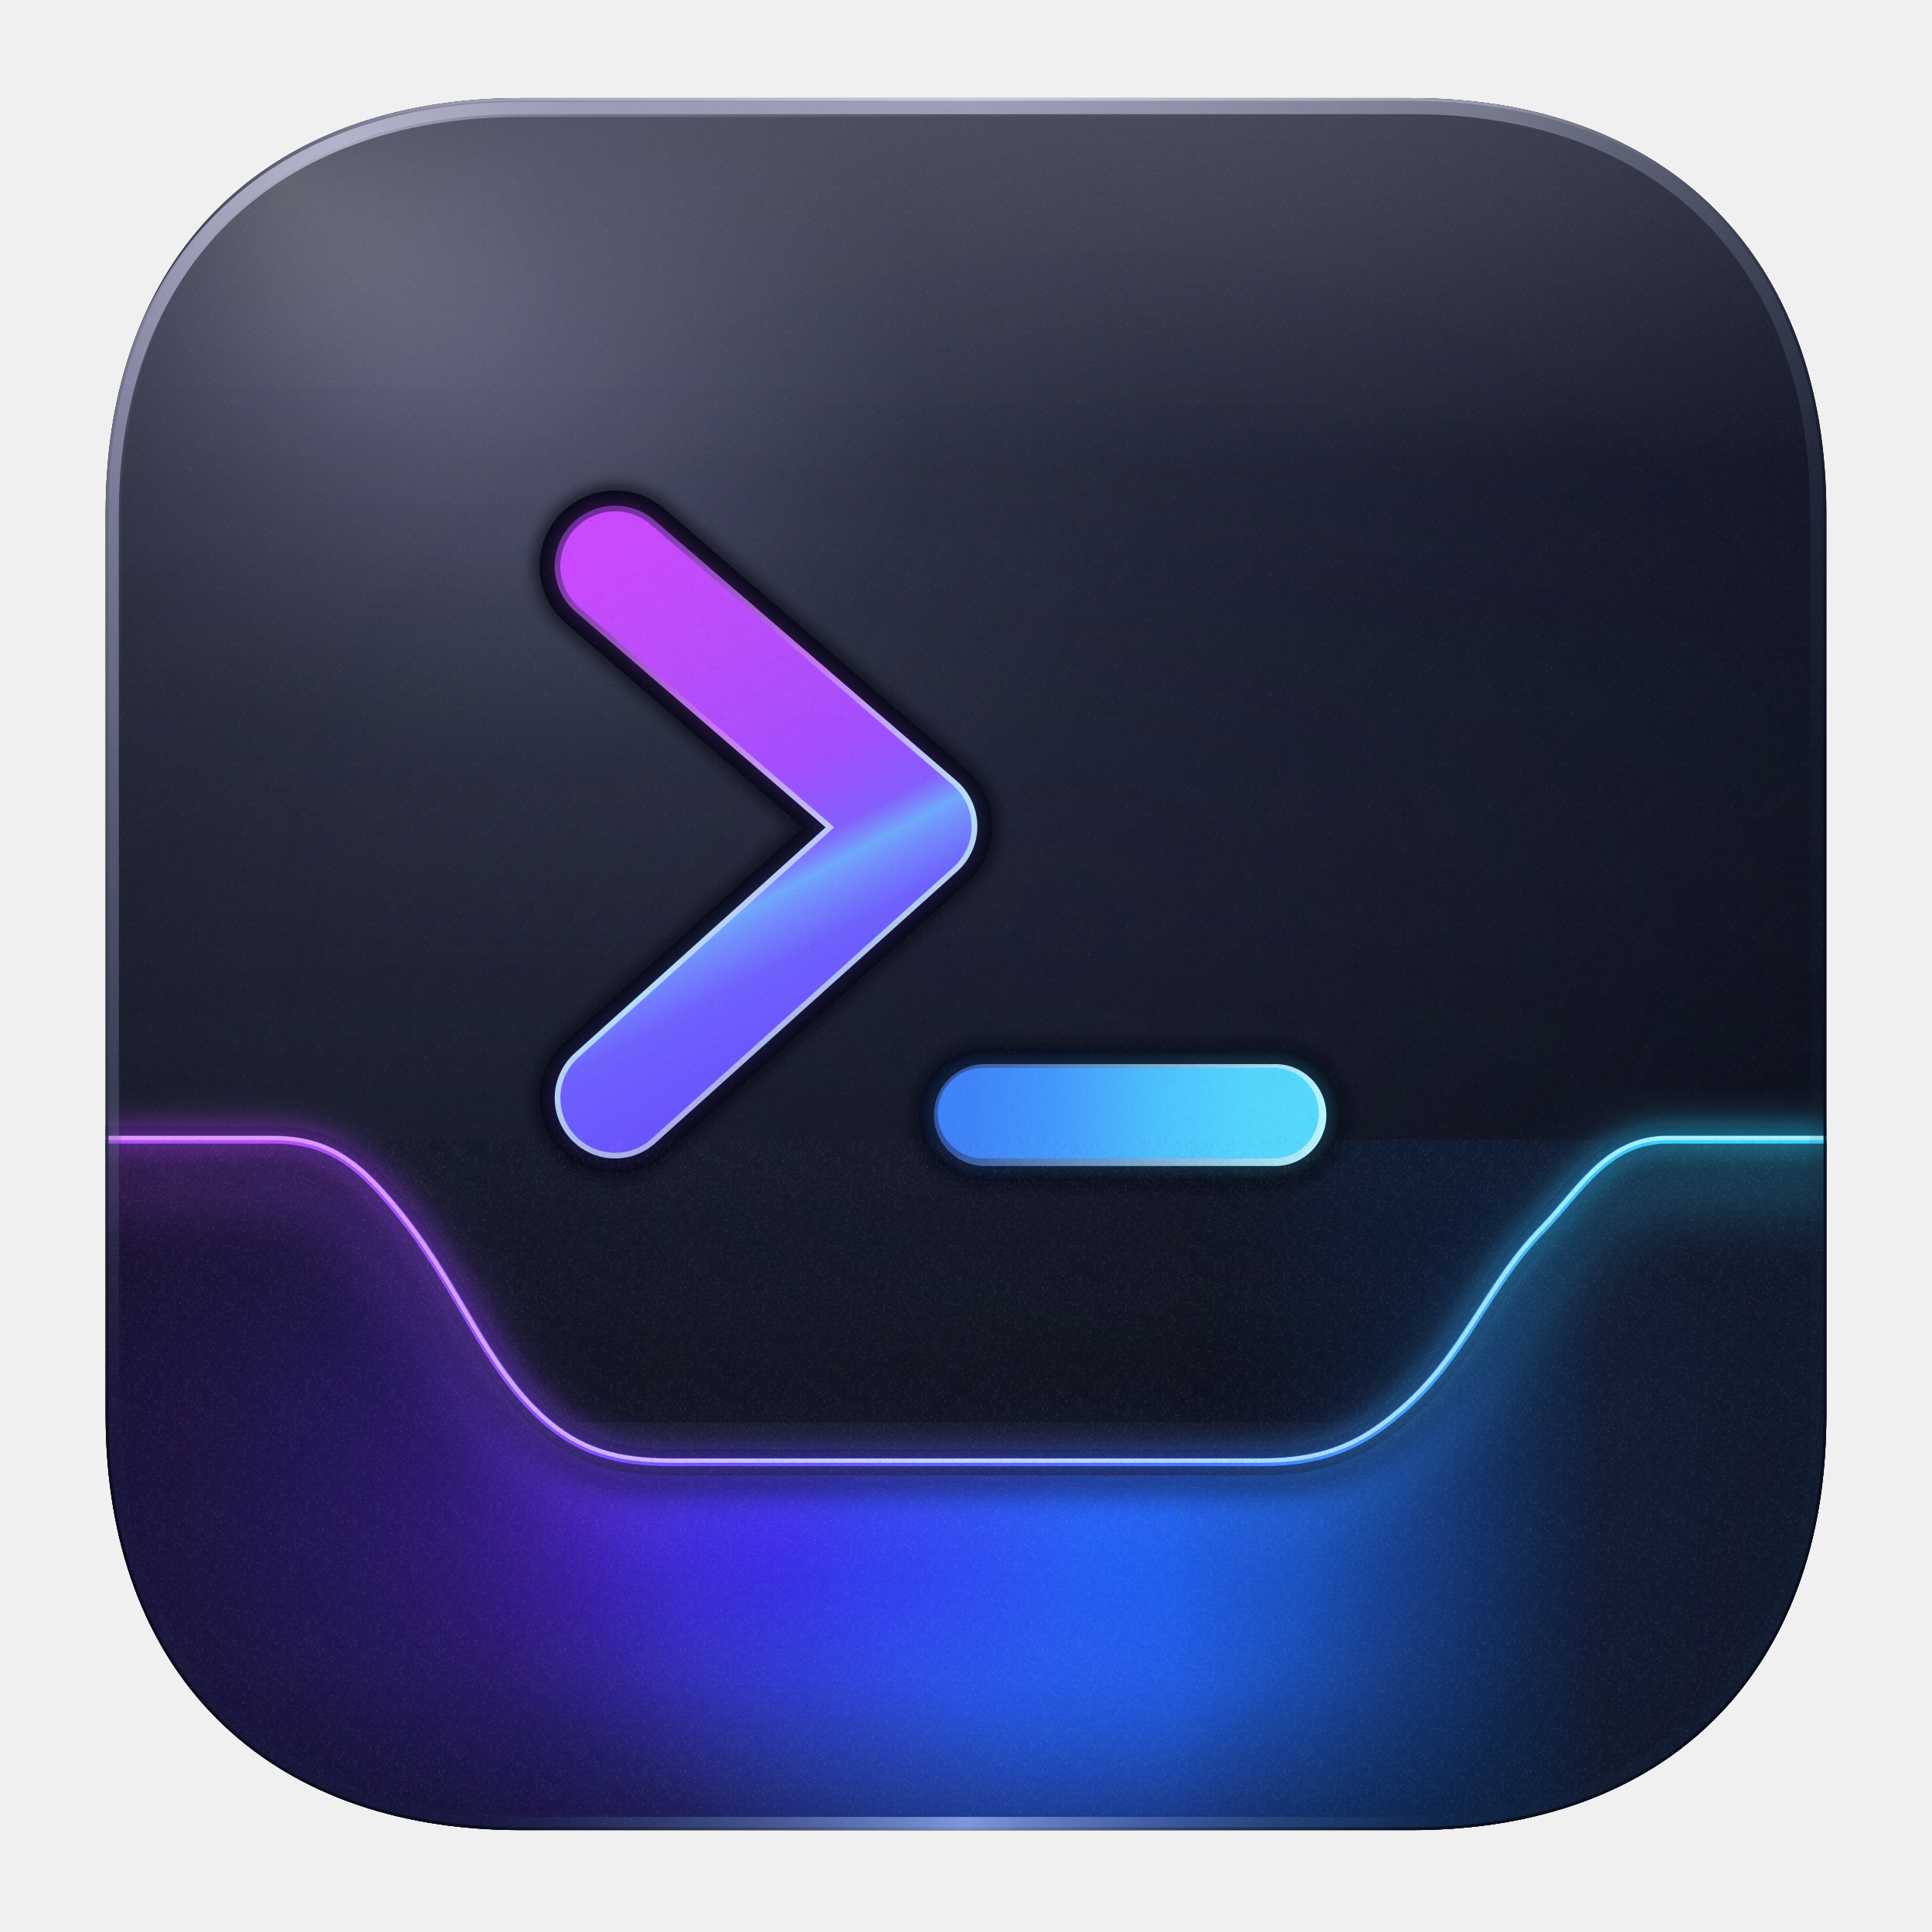
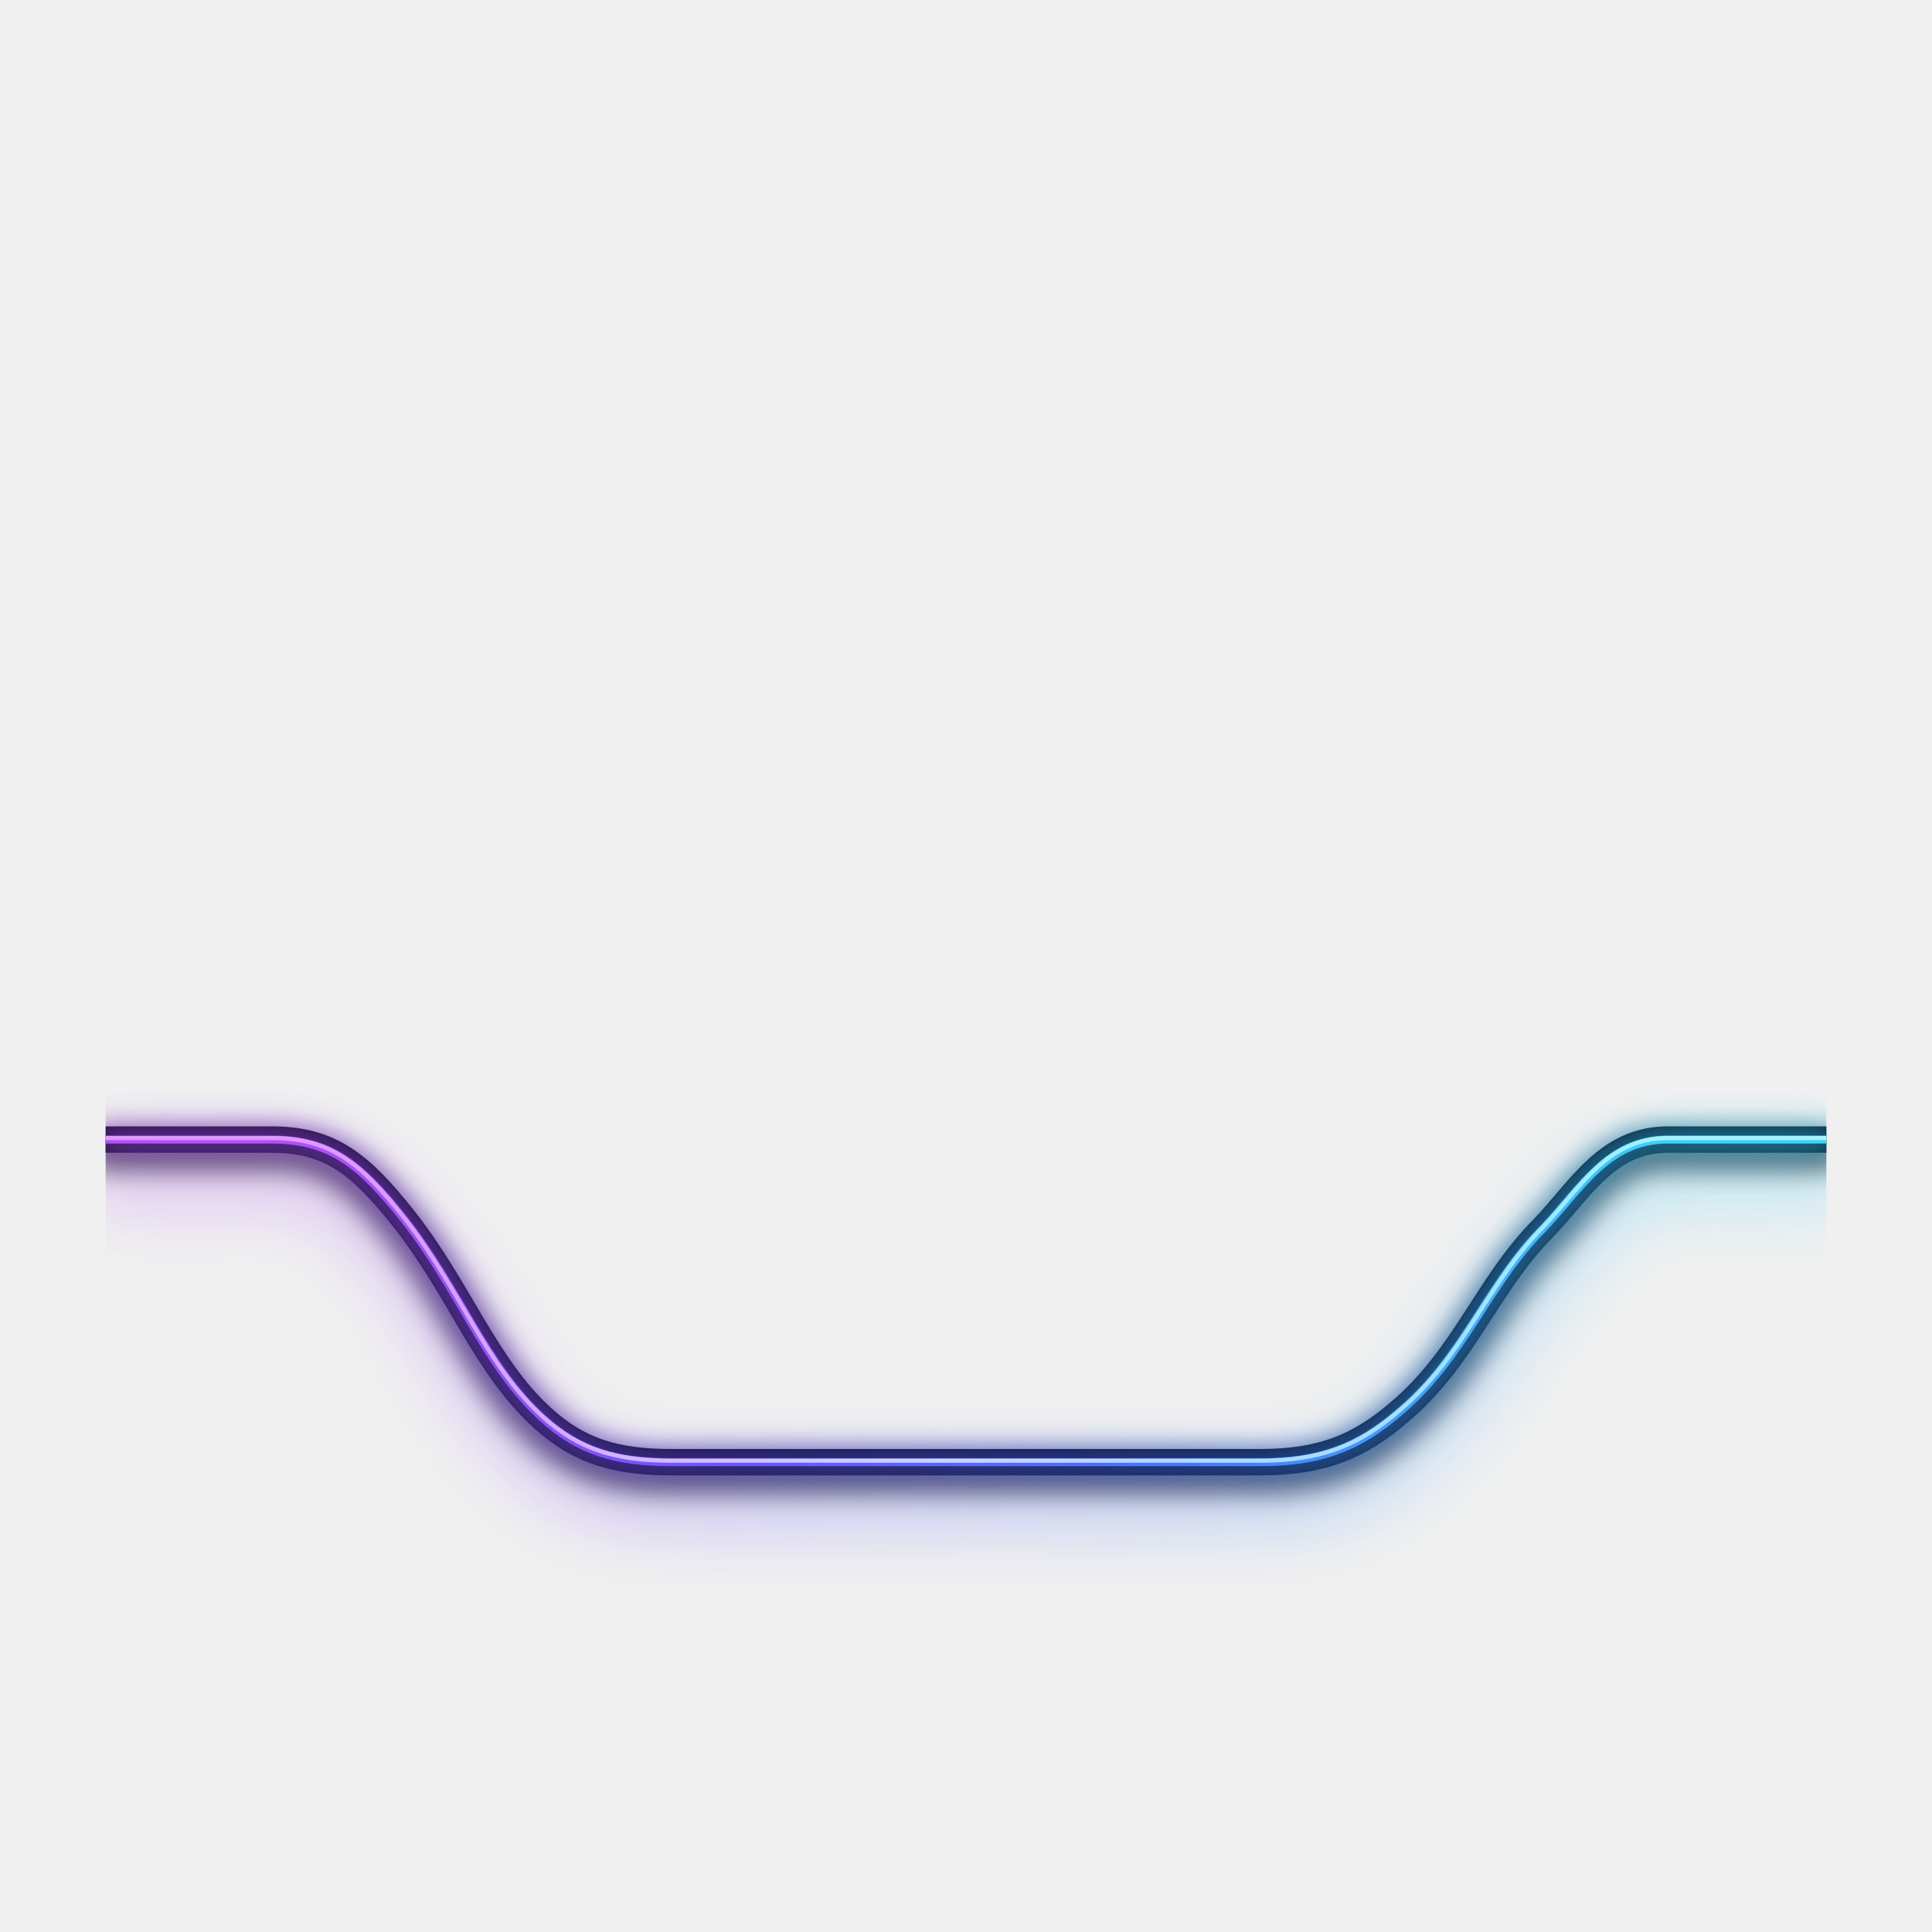
- <svg xmlns="http://www.w3.org/2000/svg" viewBox="0 0 1024 1024" role="img" aria-labelledby="title description">
+ <svg xmlns="http://www.w3.org/2000/svg" viewBox="0 0 1024 1024">
  <defs>
    <path id="shell-shape" d="M276 52H748C884 52 968 136 968 272V750C968 886 884 970 748 970H276C140 970 56 886 56 750V272C56 136 140 52 276 52Z" />
-     <path id="berth-curve" d="M56 604H144C175 604 191 617 214 646C244 684 257 724 288 752C307 769 326 775 356 775H668C700 775 720 767 741 749C776 720 788 681 818 651C838 630 852 604 884 604H968" />
+     <path id="berth-curve" d="M56 604H144C175 604 191 617 214 646C244 684 257 724 288 752C307 769 326 775 356 775H668C700 775 720 767 741 749C776 720 788 681 818 651C838 630 852 604 884 604H968" fill="none" />
    <path id="bay-shape" d="M56 604H144C175 604 191 617 214 646C244 684 257 724 288 752C307 769 326 775 356 775H668C700 775 720 767 741 749C776 720 788 681 818 651C838 630 852 604 884 604H968V970H56Z" />
    <clipPath id="shell-clip">
      <use href="#shell-shape" />
    </clipPath>
    <linearGradient id="plate-base" x1="112" y1="64" x2="900" y2="936" gradientUnits="userSpaceOnUse">
      <stop offset="0" stop-color="#676982" />
      <stop offset="0.22" stop-color="#393C51" />
      <stop offset="0.52" stop-color="#1F2336" />
      <stop offset="1" stop-color="#0E111D" />
    </linearGradient>
    <radialGradient id="plate-sheen" cx="0" cy="0" r="1" gradientTransform="translate(146 92) rotate(38) scale(520 350)" gradientUnits="userSpaceOnUse">
      <stop offset="0" stop-color="#F1EFFF" stop-opacity="1" />
      <stop offset="0.32" stop-color="#D0CEFF" stop-opacity="0.45" />
      <stop offset="0.74" stop-color="#878CA8" stop-opacity="0.08" />
      <stop offset="1" stop-color="#747996" stop-opacity="0" />
    </radialGradient>
    <radialGradient id="plate-depth" cx="0" cy="0" r="1" gradientTransform="translate(566 494) rotate(88) scale(560 650)" gradientUnits="userSpaceOnUse">
      <stop offset="0" stop-color="#141827" stop-opacity="0" />
      <stop offset="0.58" stop-color="#080B16" stop-opacity="0.28" />
      <stop offset="1" stop-color="#050812" stop-opacity="0.62" />
    </radialGradient>
    <linearGradient id="plate-top-light" x1="512" y1="52" x2="512" y2="312" gradientUnits="userSpaceOnUse">
      <stop offset="0" stop-color="#EAEBFF" stop-opacity="0.42" />
      <stop offset="0.48" stop-color="#C8CADE" stop-opacity="0.14" />
      <stop offset="0.76" stop-color="#B8BCD3" stop-opacity="0.01" />
      <stop offset="1" stop-color="#A3A7C0" stop-opacity="0" />
    </linearGradient>
    <linearGradient id="plate-lower-shade" x1="512" y1="192" x2="512" y2="754" gradientUnits="userSpaceOnUse">
      <stop offset="0" stop-color="#050812" stop-opacity="0" />
      <stop offset="0.48" stop-color="#050812" stop-opacity="0.12" />
      <stop offset="1" stop-color="#050812" stop-opacity="0.38" />
    </linearGradient>
    <linearGradient id="harbor-base" x1="112" y1="608" x2="912" y2="956" gradientUnits="userSpaceOnUse">
      <stop offset="0" stop-color="#1D1733" />
      <stop offset="0.42" stop-color="#12172F" />
      <stop offset="0.72" stop-color="#0C233B" />
      <stop offset="1" stop-color="#071326" />
    </linearGradient>
    <radialGradient id="harbor-violet" cx="0" cy="0" r="1" gradientTransform="translate(350 816) rotate(10) scale(390 270)" gradientUnits="userSpaceOnUse">
      <stop offset="0" stop-color="#6722FF" stop-opacity="0.68" />
      <stop offset="0.42" stop-color="#5020DB" stop-opacity="0.34" />
      <stop offset="1" stop-color="#4423A7" stop-opacity="0" />
    </radialGradient>
    <radialGradient id="harbor-blue" cx="0" cy="0" r="1" gradientTransform="translate(674 824) rotate(172) scale(420 282)" gradientUnits="userSpaceOnUse">
      <stop offset="0" stop-color="#315FFF" stop-opacity="0.60" />
      <stop offset="0.46" stop-color="#2455D8" stop-opacity="0.31" />
      <stop offset="1" stop-color="#1748A8" stop-opacity="0" />
    </radialGradient>
    <radialGradient id="harbor-cyan" cx="0" cy="0" r="1" gradientTransform="translate(828 724) rotate(160) scale(170 140)" gradientUnits="userSpaceOnUse">
      <stop offset="0" stop-color="#38C7F0" stop-opacity="0.12" />
      <stop offset="1" stop-color="#177DA9" stop-opacity="0" />
    </radialGradient>
    <radialGradient id="harbor-center" cx="0" cy="0" r="1" gradientTransform="translate(570 820) rotate(90) scale(230 255)" gradientUnits="userSpaceOnUse">
      <stop offset="0" stop-color="#0A74F8" stop-opacity="0.98" />
      <stop offset="0.44" stop-color="#146BF0" stop-opacity="0.76" />
      <stop offset="1" stop-color="#2448AF" stop-opacity="0" />
    </radialGradient>
    <radialGradient id="harbor-hotspot" cx="0" cy="0" r="1" gradientTransform="translate(520 838) rotate(90) scale(200 230)" gradientUnits="userSpaceOnUse">
      <stop offset="0" stop-color="#3848FA" stop-opacity="0.64" />
      <stop offset="0.32" stop-color="#3B45F5" stop-opacity="0.40" />
      <stop offset="0.62" stop-color="#3445E5" stop-opacity="0.24" />
      <stop offset="1" stop-color="#283DAD" stop-opacity="0" />
    </radialGradient>
    <radialGradient id="harbor-mid-lift" cx="0" cy="0" r="1" gradientTransform="translate(410 816) rotate(90) scale(150 165)" gradientUnits="userSpaceOnUse">
      <stop offset="0" stop-color="#4714FF" stop-opacity="0.55" />
      <stop offset="0.52" stop-color="#4018F8" stop-opacity="0.24" />
      <stop offset="1" stop-color="#3C30D8" stop-opacity="0" />
    </radialGradient>
    <radialGradient id="harbor-bottom-lift" cx="0" cy="0" r="1" gradientTransform="translate(512 970) rotate(90) scale(160 300)" gradientUnits="userSpaceOnUse">
      <stop offset="0" stop-color="#4A8AFF" stop-opacity="0.10" />
      <stop offset="1" stop-color="#4A8AFF" stop-opacity="0" />
    </radialGradient>
    <linearGradient id="harbor-vignette" x1="512" y1="704" x2="512" y2="970" gradientUnits="userSpaceOnUse">
      <stop offset="0" stop-color="#040715" stop-opacity="0" />
      <stop offset="0.70" stop-color="#030712" stop-opacity="0" />
      <stop offset="1" stop-color="#030712" stop-opacity="0.24" />
    </linearGradient>
    <linearGradient id="harbor-side-shade" x1="56" y1="820" x2="968" y2="820" gradientUnits="userSpaceOnUse">
      <stop offset="0" stop-color="#020511" stop-opacity="0.30" />
      <stop offset="0.34" stop-color="#020511" stop-opacity="0" />
      <stop offset="0.62" stop-color="#020511" stop-opacity="0" />
      <stop offset="0.70" stop-color="#0A2A52" stop-opacity="0.20" />
      <stop offset="0.78" stop-color="#0B2547" stop-opacity="0.45" />
      <stop offset="0.87" stop-color="#111728" stop-opacity="0.86" />
      <stop offset="1" stop-color="#111728" stop-opacity="0.90" />
    </linearGradient>
    <linearGradient id="berth-light" x1="136" y1="608" x2="894" y2="624" gradientUnits="userSpaceOnUse">
      <stop offset="0" stop-color="#B54FFF" />
      <stop offset="0.34" stop-color="#6B55FF" />
      <stop offset="0.66" stop-color="#4678FF" />
      <stop offset="1" stop-color="#38D5FF" />
    </linearGradient>
    <linearGradient id="berth-highlight" x1="152" y1="610" x2="884" y2="622" gradientUnits="userSpaceOnUse">
      <stop offset="0" stop-color="#E4A3FF" />
      <stop offset="0.48" stop-color="#D9E4FF" />
      <stop offset="0.72" stop-color="#BCE6FF" />
      <stop offset="1" stop-color="#B4F5FF" />
    </linearGradient>
    <linearGradient id="chevron-core" x1="332" y1="280" x2="500" y2="594" gradientUnits="userSpaceOnUse">
      <stop offset="0" stop-color="#C94AFC" />
      <stop offset="0.22" stop-color="#B94DFB" />
      <stop offset="0.42" stop-color="#A54EFC" />
      <stop offset="0.54" stop-color="#855EFC" />
      <stop offset="0.585" stop-color="#70A8FC" />
      <stop offset="0.62" stop-color="#728AFC" />
      <stop offset="0.68" stop-color="#6E61FC" />
      <stop offset="0.82" stop-color="#6A54FC" />
      <stop offset="1" stop-color="#6649FA" />
    </linearGradient>
    <linearGradient id="chevron-rim" x1="318" y1="270" x2="518" y2="602" gradientUnits="userSpaceOnUse">
      <stop offset="0" stop-color="#6F2C9A" />
      <stop offset="0.35" stop-color="#C879F4" />
      <stop offset="0.60" stop-color="#B7DCF8" />
      <stop offset="1" stop-color="#9B73D8" />
    </linearGradient>
    <linearGradient id="cursor-core" x1="514" y1="591" x2="692" y2="591" gradientUnits="userSpaceOnUse">
      <stop offset="0" stop-color="#3F83F8" />
      <stop offset="0.25" stop-color="#4399FC" />
      <stop offset="0.58" stop-color="#4DC2FC" />
      <stop offset="0.82" stop-color="#53D4FC" />
      <stop offset="1" stop-color="#55D8FC" />
    </linearGradient>
    <linearGradient id="cursor-rim" x1="506" y1="580" x2="704" y2="602" gradientUnits="userSpaceOnUse">
      <stop offset="0" stop-color="#3556A0" />
      <stop offset="1" stop-color="#B9F7FF" />
    </linearGradient>
    <radialGradient id="outer-rim" cx="0" cy="0" r="1" gradientTransform="translate(512 36) scale(620 520)" gradientUnits="userSpaceOnUse">
      <stop offset="0" stop-color="#E2DFFF" stop-opacity="0.55" />
      <stop offset="0.45" stop-color="#B8BAD2" stop-opacity="0.46" />
      <stop offset="0.78" stop-color="#66708E" stop-opacity="0.22" />
      <stop offset="1" stop-color="#203652" stop-opacity="0.10" />
    </radialGradient>
    <radialGradient id="outer-glint" cx="0" cy="0" r="1" gradientTransform="translate(512 36) scale(620 520)" gradientUnits="userSpaceOnUse">
      <stop offset="0" stop-color="#F0EDFF" stop-opacity="0.68" />
      <stop offset="0.45" stop-color="#D0D0E8" stop-opacity="0.52" />
      <stop offset="0.75" stop-color="#8B94B2" stop-opacity="0" />
      <stop offset="1" stop-color="#55627F" stop-opacity="0" />
    </radialGradient>
    <linearGradient id="northwest-edge-reflection" x1="748" y1="58" x2="59" y2="750" gradientUnits="userSpaceOnUse">
      <stop offset="0" stop-color="#D7D3EE" stop-opacity="0" />
      <stop offset="0.18" stop-color="#D7D3EE" stop-opacity="0.05" />
      <stop offset="0.32" stop-color="#D8D4EF" stop-opacity="0.25" />
      <stop offset="0.42" stop-color="#D9D4F0" stop-opacity="0.64" />
      <stop offset="0.72" stop-color="#AAA8CA" stop-opacity="0.48" />
      <stop offset="0.88" stop-color="#858BA9" stop-opacity="0.28" />
      <stop offset="1" stop-color="#626B89" stop-opacity="0" />
    </linearGradient>
    <linearGradient id="left-edge-reflection" x1="59" y1="250" x2="59" y2="650" gradientUnits="userSpaceOnUse">
      <stop offset="0" stop-color="#C3BEDD" stop-opacity="0.16" />
      <stop offset="0.48" stop-color="#AAA7C9" stop-opacity="0.40" />
      <stop offset="1" stop-color="#59617E" stop-opacity="0.12" />
    </linearGradient>
    <linearGradient id="top-left-edge-reflection" x1="60" y1="286" x2="432" y2="58" gradientUnits="userSpaceOnUse">
      <stop offset="0" stop-color="#A8A5C7" stop-opacity="0.34" />
      <stop offset="0.45" stop-color="#D2CEF0" stop-opacity="0.72" />
      <stop offset="1" stop-color="#C7C4E8" stop-opacity="0.10" />
    </linearGradient>
    <linearGradient id="bottom-edge-reflection" x1="260" y1="967" x2="764" y2="967" gradientUnits="userSpaceOnUse">
      <stop offset="0" stop-color="#5C70A8" stop-opacity="0" />
      <stop offset="0.28" stop-color="#758BC6" stop-opacity="0.42" />
      <stop offset="0.50" stop-color="#A3BCFF" stop-opacity="0.72" />
      <stop offset="0.72" stop-color="#6884C7" stop-opacity="0.40" />
      <stop offset="1" stop-color="#3D6394" stop-opacity="0" />
    </linearGradient>
    <radialGradient id="prompt-turn-light" cx="0" cy="0" r="1" gradientTransform="translate(480 438) scale(112)" gradientUnits="userSpaceOnUse">
      <stop offset="0" stop-color="#D8F4FF" stop-opacity="0.32" />
      <stop offset="0.52" stop-color="#B8E2FF" stop-opacity="0.11" />
      <stop offset="1" stop-color="#9BC6FF" stop-opacity="0" />
    </radialGradient>
    <mask id="chevron-rim-light-mask" maskUnits="userSpaceOnUse" x="260" y="250" width="300" height="380" mask-type="luminance">
      <path d="M326 300L486 438L326 582" fill="none" stroke="#FFFFFF" stroke-linecap="round" stroke-linejoin="round" stroke-width="64" />
      <path d="M326 300L486 438L326 582" fill="none" stroke="#000000" stroke-linecap="round" stroke-linejoin="round" stroke-width="58" />
    </mask>
    <pattern id="micro-grain" width="64" height="64" patternUnits="userSpaceOnUse">
      <path d="M15.91 53.55h0.80v0.80h-0.80zM4.58 57.60h0.70v0.70h-0.70zM39.30 3.26h0.74v0.74h-0.74zM26.23 55.36h0.66v0.66h-0.66zM8.45 28.44h0.69v0.69h-0.69zM40.47 9.43h0.74v0.74h-0.74zM32.65 48.00h0.89v0.89h-0.89zM23.26 32.01h0.66v0.66h-0.66zM41.50 50.97h0.88v0.88h-0.88zM60.89 39.65h0.80v0.80h-0.80zM22.45 44.90h0.89v0.89h-0.89zM55.13 4.56h0.77v0.77h-0.77zM17.65 45.10h0.66v0.66h-0.66zM29.70 15.51h0.64v0.64h-0.64zM50.21 18.53h0.72v0.72h-0.72zM21.35 41.81h0.70v0.70h-0.70zM11.60 6.66h0.61v0.61h-0.61zM50.37 51.28h0.66v0.66h-0.66zM35.24 34.74h0.78v0.78h-0.78zM0.55 23.19h0.59v0.59h-0.59zM61.99 20.85h0.75v0.75h-0.75zM27.28 34.80h0.88v0.88h-0.88zM35.87 56.85h0.57v0.57h-0.57zM7.05 9.82h0.64v0.64h-0.64zM8.46 15.04h0.72v0.72h-0.72zM31.06 8.75h0.82v0.82h-0.82zM1.27 25.74h0.71v0.71h-0.71zM36.83 55.86h0.75v0.75h-0.75zM19.65 7.09h0.59v0.59h-0.59zM37.81 17.24h0.60v0.60h-0.60zM46.05 16.83h0.86v0.86h-0.86zM58.96 35.03h0.76v0.76h-0.76zM12.81 47.58h0.66v0.66h-0.66zM62.91 0.65h0.74v0.74h-0.74zM24.22 27.46h0.62v0.62h-0.62zM2.49 9.61h0.78v0.78h-0.78zM30.55 16.69h0.56v0.56h-0.56zM21.62 21.47h0.83v0.83h-0.83zM34.18 36.43h0.56v0.56h-0.56zM57.58 44.74h0.56v0.56h-0.56zM59.46 20.12h0.61v0.61h-0.61zM53.31 47.29h0.73v0.73h-0.73zM31.75 46.83h0.89v0.89h-0.89zM47.34 26.92h0.68v0.68h-0.68zM62.38 61.83h0.69v0.69h-0.69zM42.04 47.14h0.77v0.77h-0.77zM25.14 28.37h0.70v0.70h-0.70zM50.44 61.62h0.59v0.59h-0.59zM2.62 22.06h0.88v0.88h-0.88zM48.35 37.41h0.87v0.87h-0.87zM7.09 6.71h0.68v0.68h-0.68zM53.15 21.23h0.61v0.61h-0.61zM32.75 38.08h0.64v0.64h-0.64zM38.03 44.63h0.60v0.60h-0.60zM56.86 58.12h0.87v0.87h-0.87zM21.83 48.81h0.64v0.64h-0.64zM26.40 13.03h0.66v0.66h-0.66zM23.16 31.77h0.87v0.87h-0.87zM51.05 46.97h0.76v0.76h-0.76zM36.28 52.43h0.70v0.70h-0.70zM45.71 22.46h0.65v0.65h-0.65zM42.43 39.13h0.67v0.67h-0.67zM15.67 31.68h0.81v0.81h-0.81zM13.37 27.12h0.56v0.56h-0.56zM7.83 59.88h0.81v0.81h-0.81zM54.81 50.05h0.77v0.77h-0.77zM21.99 9.20h0.61v0.61h-0.61zM17.90 28.02h0.84v0.84h-0.84zM48.48 39.20h0.62v0.62h-0.62zM25.55 53.62h0.76v0.76h-0.76zM59.04 18.40h0.62v0.62h-0.62zM27.83 22.64h0.64v0.64h-0.64zM3.75 41.26h0.70v0.70h-0.70zM57.51 35.22h0.86v0.86h-0.86zM15.87 61.18h0.81v0.81h-0.81zM55.92 54.94h0.85v0.85h-0.85zM44.35 50.22h0.59v0.59h-0.59zM58.28 20.06h0.76v0.76h-0.76zM48.61 9.77h0.86v0.86h-0.86zM31.43 34.09h0.69v0.69h-0.69zM31.86 18.75h0.87v0.87h-0.87zM26.45 58.50h0.70v0.70h-0.70zM45.72 0.20h0.69v0.69h-0.69zM59.96 53.98h0.69v0.69h-0.69zM41.21 44.27h0.80v0.80h-0.80zM37.31 57.23h0.72v0.72h-0.72zM12.44 60.77h0.83v0.83h-0.83zM54.79 19.88h0.83v0.83h-0.83zM29.11 12.35h0.81v0.81h-0.81zM33.28 7.70h0.76v0.76h-0.76zM56.25 11.62h0.58v0.58h-0.58zM20.53 24.83h0.66v0.66h-0.66zM51.48 35.28h0.88v0.88h-0.88zM45.40 42.75h0.77v0.77h-0.77zM59.10 56.61h0.66v0.66h-0.66zM13.87 31.09h0.60v0.60h-0.60zM50.83 0.95h0.75v0.75h-0.75zM36.16 20.87h0.85v0.85h-0.85zM21.39 43.16h0.75v0.75h-0.75zM21.16 15.45h0.56v0.56h-0.56zM17.07 33.21h0.56v0.56h-0.56zM21.47 56.65h0.58v0.58h-0.58zM59.14 51.25h0.87v0.87h-0.87zM8.05 48.66h0.84v0.84h-0.84zM16.15 21.21h0.74v0.74h-0.74zM9.32 24.81h0.74v0.74h-0.74zM61.46 3.44h0.71v0.71h-0.71zM33.76 47.94h0.73v0.73h-0.73zM37.93 50.28h0.84v0.84h-0.84zM2.52 55.83h0.75v0.75h-0.75zM40.28 41.98h0.81v0.81h-0.81zM22.81 29.60h0.76v0.76h-0.76zM9.63 49.67h0.58v0.58h-0.58zM13.41 18.84h0.70v0.70h-0.70zM12.21 27.56h0.84v0.84h-0.84zM1.73 1.13h0.84v0.84h-0.84zM20.99 16.58h0.63v0.63h-0.63zM53.97 41.58h0.85v0.85h-0.85zM34.45 0.37h0.55v0.55h-0.55zM46.38 36.05h0.56v0.56h-0.56zM3.08 46.48h0.80v0.80h-0.80zM17.45 31.34h0.80v0.80h-0.80zM23.14 52.58h0.84v0.84h-0.84zM21.83 17.66h0.60v0.60h-0.60zM11.29 46.63h0.68v0.68h-0.68zM14.71 25.95h0.86v0.86h-0.86zM7.75 33.35h0.60v0.60h-0.60zM32.69 5.40h0.63v0.63h-0.63zM7.27 34.65h0.77v0.77h-0.77zM40.11 1.29h0.81v0.81h-0.81zM39.79 27.82h0.89v0.89h-0.89zM56.60 47.30h0.77v0.77h-0.77zM6.49 47.37h0.77v0.77h-0.77zM3.24 49.34h0.72v0.72h-0.72zM62.34 43.43h0.83v0.83h-0.83zM25.94 45.01h0.75v0.75h-0.75zM22.51 25.47h0.58v0.58h-0.58zM42.71 26.60h0.88v0.88h-0.88zM62.88 3.03h0.66v0.66h-0.66zM60.92 41.15h0.69v0.69h-0.69zM12.00 55.68h0.63v0.63h-0.63zM44.36 60.10h0.69v0.69h-0.69zM27.24 23.85h0.79v0.79h-0.79zM5.19 52.44h0.69v0.69h-0.69zM40.51 42.58h0.75v0.75h-0.75zM15.29 32.75h0.82v0.82h-0.82zM48.65 31.14h0.67v0.67h-0.67zM17.93 39.18h0.77v0.77h-0.77zM21.08 43.58h0.61v0.61h-0.61zM15.33 34.73h0.62v0.62h-0.62zM15.19 42.21h0.60v0.60h-0.60zM16.88 49.59h0.86v0.86h-0.86zM34.39 55.25h0.88v0.88h-0.88zM3.66 60.50h0.86v0.86h-0.86zM18.15 11.86h0.87v0.87h-0.87zM10.33 25.24h0.78v0.78h-0.78zM46.31 11.23h0.67v0.67h-0.67zM37.64 23.04h0.74v0.74h-0.74zM52.87 38.70h0.77v0.77h-0.77zM27.27 31.76h0.88v0.88h-0.88zM63.06 10.35h0.88v0.88h-0.88zM14.07 37.08h0.55v0.55h-0.55zM60.05 44.04h0.79v0.79h-0.79zM11.77 54.08h0.59v0.59h-0.59zM12.98 52.42h0.90v0.90h-0.90zM52.46 55.40h0.89v0.89h-0.89zM46.19 6.92h0.88v0.88h-0.88zM62.83 25.62h0.61v0.61h-0.61zM48.28 25.92h0.67v0.67h-0.67zM48.15 40.28h0.67v0.67h-0.67zM37.76 24.73h0.77v0.77h-0.77zM29.16 19.53h0.63v0.63h-0.63zM19.23 13.76h0.75v0.75h-0.75zM31.01 38.12h0.72v0.72h-0.72zM17.87 52.40h0.65v0.65h-0.65zM7.50 40.86h0.87v0.87h-0.87zM44.69 52.39h0.84v0.84h-0.84zM15.48 45.91h0.76v0.76h-0.76zM10.24 9.48h0.62v0.62h-0.62zM28.16 10.36h0.58v0.58h-0.58zM16.51 9.75h0.82v0.82h-0.82zM62.64 15.52h0.73v0.73h-0.73zM49.05 13.40h0.61v0.61h-0.61zM3.36 41.42h0.64v0.64h-0.64zM56.30 11.01h0.81v0.81h-0.81zM28.80 42.09h0.71v0.71h-0.71zM41.63 8.55h0.68v0.68h-0.68zM20.24 54.72h0.57v0.57h-0.57zM46.07 26.78h0.55v0.55h-0.55zM5.27 41.70h0.70v0.70h-0.70zM51.49 32.13h0.89v0.89h-0.89zM3.38 62.70h0.65v0.65h-0.65zM30.43 30.79h0.82v0.82h-0.82zM8.97 5.42h0.78v0.78h-0.78zM30.53 39.58h0.71v0.71h-0.71zM59.18 10.61h0.58v0.58h-0.58zM21.93 4.33h0.60v0.60h-0.60zM23.01 40.39h0.81v0.81h-0.81zM1.08 57.22h0.79v0.79h-0.79zM53.75 33.00h0.61v0.61h-0.61zM29.18 26.95h0.64v0.64h-0.64zM51.17 54.67h0.82v0.82h-0.82zM0.74 57.97h0.83v0.83h-0.83zM20.53 43.97h0.67v0.67h-0.67zM6.81 14.82h0.72v0.72h-0.72zM55.17 31.57h0.80v0.80h-0.80zM1.81 44.22h0.88v0.88h-0.88zM43.87 56.36h0.76v0.76h-0.76zM10.39 8.83h0.68v0.68h-0.68zM37.78 24.75h0.66v0.66h-0.66zM33.14 17.31h0.64v0.64h-0.64zM47.66 53.68h0.79v0.79h-0.79zM34.58 37.20h0.63v0.63h-0.63zM46.32 30.84h0.80v0.80h-0.80zM53.94 33.89h0.66v0.66h-0.66zM59.63 21.00h0.87v0.87h-0.87zM38.54 44.85h0.62v0.62h-0.62zM12.40 38.43h0.76v0.76h-0.76zM27.89 60.16h0.69v0.69h-0.69zM23.67 62.95h0.65v0.65h-0.65z" fill="#FFFFFF" opacity="0.045" />
      <path d="M46.97 18.43h0.55v0.55h-0.55zM54.17 63.02h0.55v0.55h-0.55zM31.22 45.10h0.64v0.64h-0.64zM15.06 47.81h0.79v0.79h-0.79zM42.04 10.41h0.74v0.74h-0.74zM53.04 56.60h0.55v0.55h-0.55zM54.36 18.43h0.78v0.78h-0.78zM25.26 62.33h0.67v0.67h-0.67zM7.87 33.58h0.55v0.55h-0.55zM45.77 37.87h0.56v0.56h-0.56zM56.40 34.75h0.80v0.80h-0.80zM13.57 12.05h0.57v0.57h-0.57zM0.51 2.39h0.72v0.72h-0.72zM23.09 47.77h0.55v0.55h-0.55zM26.64 53.71h0.65v0.65h-0.65zM54.94 61.94h0.82v0.82h-0.82zM5.73 39.72h0.60v0.60h-0.60zM13.33 55.56h0.73v0.73h-0.73zM13.06 50.96h0.84v0.84h-0.84zM50.55 31.27h0.66v0.66h-0.66zM56.96 31.89h0.56v0.56h-0.56zM20.23 19.47h0.75v0.75h-0.75zM29.72 39.40h0.87v0.87h-0.87zM61.13 37.02h0.55v0.55h-0.55zM28.62 43.93h0.81v0.81h-0.81zM30.72 6.30h0.85v0.85h-0.85zM23.69 11.64h0.63v0.63h-0.63zM3.87 26.41h0.73v0.73h-0.73zM50.42 4.90h0.58v0.58h-0.58zM9.08 37.84h0.62v0.62h-0.62zM34.48 19.57h0.63v0.63h-0.63zM56.83 19.61h0.88v0.88h-0.88zM43.03 54.29h0.71v0.71h-0.71zM61.61 41.45h0.62v0.62h-0.62zM0.92 54.83h0.65v0.65h-0.65zM38.51 59.92h0.89v0.89h-0.89zM46.19 53.92h0.85v0.85h-0.85zM25.66 46.11h0.74v0.74h-0.74zM10.90 40.74h0.65v0.65h-0.65zM21.39 20.42h0.83v0.83h-0.83zM60.71 3.44h0.72v0.72h-0.72zM23.92 23.25h0.59v0.59h-0.59zM38.86 9.66h0.56v0.56h-0.56zM37.03 62.47h0.60v0.60h-0.60zM34.05 21.72h0.70v0.70h-0.70zM7.18 49.84h0.75v0.75h-0.75zM61.09 50.68h0.76v0.76h-0.76zM27.11 33.75h0.59v0.59h-0.59zM4.58 22.98h0.57v0.57h-0.57zM47.51 35.46h0.84v0.84h-0.84zM3.81 6.96h0.89v0.89h-0.89zM12.09 21.15h0.68v0.68h-0.68zM56.29 53.26h0.82v0.82h-0.82zM4.38 37.89h0.65v0.65h-0.65zM4.05 53.56h0.61v0.61h-0.61zM22.67 61.92h0.82v0.82h-0.82zM4.25 59.35h0.70v0.70h-0.70zM41.75 61.76h0.85v0.85h-0.85zM28.04 21.22h0.84v0.84h-0.84zM49.62 61.23h0.75v0.75h-0.75zM8.46 24.22h0.86v0.86h-0.86zM19.24 17.83h0.89v0.89h-0.89zM52.88 16.70h0.63v0.63h-0.63zM30.68 33.38h0.62v0.62h-0.62zM48.96 29.95h0.87v0.87h-0.87zM24.17 31.02h0.70v0.70h-0.70zM13.82 47.42h0.83v0.83h-0.83zM35.09 42.71h0.67v0.67h-0.67zM59.20 14.62h0.76v0.76h-0.76zM35.92 39.44h0.59v0.59h-0.59zM60.47 33.58h0.85v0.85h-0.85zM2.18 55.94h0.73v0.73h-0.73zM7.10 14.83h0.70v0.70h-0.70zM11.44 39.97h0.64v0.64h-0.64zM40.40 29.42h0.89v0.89h-0.89zM46.31 60.14h0.80v0.80h-0.80zM48.77 60.74h0.61v0.61h-0.61zM55.59 17.16h0.83v0.83h-0.83zM46.78 49.14h0.69v0.69h-0.69zM22.04 58.74h0.78v0.78h-0.78zM12.64 42.08h0.66v0.66h-0.66zM40.38 59.31h0.59v0.59h-0.59zM33.68 44.73h0.64v0.64h-0.64zM24.46 15.54h0.68v0.68h-0.68zM11.39 5.60h0.82v0.82h-0.82zM9.11 45.43h0.77v0.77h-0.77zM51.86 30.74h0.76v0.76h-0.76zM45.13 21.90h0.85v0.85h-0.85zM19.30 34.98h0.68v0.68h-0.68zM3.74 6.49h0.84v0.84h-0.84zM23.37 51.45h0.67v0.67h-0.67zM48.59 31.40h0.75v0.75h-0.75zM54.91 16.01h0.83v0.83h-0.83zM52.15 8.15h0.66v0.66h-0.66zM8.53 16.82h0.82v0.82h-0.82zM46.50 36.49h0.87v0.87h-0.87zM37.09 47.03h0.67v0.67h-0.67zM57.72 59.15h0.78v0.78h-0.78zM41.32 17.83h0.67v0.67h-0.67zM14.53 63.08h0.69v0.69h-0.69zM39.22 62.30h0.82v0.82h-0.82zM44.03 59.70h0.82v0.82h-0.82zM13.39 43.30h0.72v0.72h-0.72zM17.87 5.69h0.78v0.78h-0.78zM41.45 27.64h0.77v0.77h-0.77zM23.90 10.20h0.79v0.79h-0.79zM39.56 55.73h0.64v0.64h-0.64zM43.48 35.74h0.86v0.86h-0.86zM0.10 1.59h0.72v0.72h-0.72zM40.06 21.41h0.81v0.81h-0.81zM49.63 10.93h0.67v0.67h-0.67zM62.62 59.74h0.66v0.66h-0.66zM59.94 1.96h0.67v0.67h-0.67zM57.06 62.34h0.67v0.67h-0.67zM17.40 53.25h0.69v0.69h-0.69zM42.64 0.98h0.69v0.69h-0.69zM56.40 11.88h0.71v0.71h-0.71zM30.62 28.23h0.58v0.58h-0.58zM45.11 61.19h0.69v0.69h-0.69zM21.50 44.12h0.65v0.65h-0.65zM57.70 33.78h0.75v0.75h-0.75zM55.02 33.28h0.80v0.80h-0.80zM41.96 5.35h0.69v0.69h-0.69zM58.53 60.77h0.84v0.84h-0.84zM53.04 52.20h0.79v0.79h-0.79zM62.84 27.73h0.72v0.72h-0.72zM13.20 9.84h0.68v0.68h-0.68zM17.23 37.05h0.76v0.76h-0.76zM0.44 34.64h0.63v0.63h-0.63zM18.83 0.43h0.68v0.68h-0.68zM36.09 33.01h0.62v0.62h-0.62zM34.81 58.79h0.60v0.60h-0.60zM12.43 52.25h0.78v0.78h-0.78zM50.64 24.49h0.85v0.85h-0.85zM24.08 46.28h0.86v0.86h-0.86zM25.04 3.27h0.75v0.75h-0.75zM31.81 50.09h0.86v0.86h-0.86zM38.39 50.32h0.80v0.80h-0.80zM27.71 27.61h0.84v0.84h-0.84zM47.36 48.55h0.79v0.79h-0.79zM6.16 11.35h0.85v0.85h-0.85zM30.49 60.30h0.64v0.64h-0.64zM6.42 48.69h0.64v0.64h-0.64zM46.51 35.52h0.78v0.78h-0.78zM7.87 13.62h0.58v0.58h-0.58zM29.53 16.26h0.89v0.89h-0.89zM40.23 56.58h0.85v0.85h-0.85zM6.82 24.18h0.85v0.85h-0.85zM14.88 6.74h0.70v0.70h-0.70zM42.45 56.21h0.67v0.67h-0.67zM10.53 38.92h0.63v0.63h-0.63zM3.50 47.74h0.63v0.63h-0.63zM29.40 40.79h0.57v0.57h-0.57zM43.02 24.38h0.77v0.77h-0.77zM2.69 15.70h0.85v0.85h-0.85zM27.76 49.40h0.75v0.75h-0.75zM28.78 47.97h0.59v0.59h-0.59zM15.23 21.51h0.69v0.69h-0.69zM49.50 10.33h0.74v0.74h-0.74zM46.12 56.00h0.66v0.66h-0.66zM15.87 1.73h0.72v0.72h-0.72zM9.57 18.33h0.75v0.75h-0.75zM58.27 42.58h0.77v0.77h-0.77zM12.97 27.73h0.88v0.88h-0.88zM9.94 30.01h0.78v0.78h-0.78zM33.70 61.42h0.89v0.89h-0.89zM23.14 11.97h0.65v0.65h-0.65zM12.80 37.33h0.81v0.81h-0.81zM24.71 12.52h0.85v0.85h-0.85zM56.66 29.27h0.79v0.79h-0.79zM9.04 50.69h0.57v0.57h-0.57zM30.41 60.23h0.56v0.56h-0.56zM32.25 37.24h0.71v0.71h-0.71zM42.54 57.58h0.88v0.88h-0.88zM40.25 47.35h0.87v0.87h-0.87zM61.67 60.74h0.86v0.86h-0.86zM54.04 15.53h0.88v0.88h-0.88zM9.08 55.46h0.56v0.56h-0.56zM42.52 24.54h0.55v0.55h-0.55zM31.69 2.68h0.76v0.76h-0.76zM30.85 52.00h0.71v0.71h-0.71zM58.53 30.72h0.70v0.70h-0.70zM3.45 40.38h0.70v0.70h-0.70zM12.30 59.37h0.88v0.88h-0.88zM22.83 26.26h0.80v0.80h-0.80zM29.14 56.26h0.77v0.77h-0.77zM26.60 3.25h0.56v0.56h-0.56zM47.58 52.11h0.86v0.86h-0.86zM44.55 14.13h0.69v0.69h-0.69zM8.30 49.82h0.85v0.85h-0.85zM34.00 57.51h0.90v0.90h-0.90zM48.10 0.92h0.86v0.86h-0.86zM54.69 37.12h0.70v0.70h-0.70zM61.99 60.41h0.82v0.82h-0.82zM23.05 5.02h0.76v0.76h-0.76zM40.52 27.95h0.75v0.75h-0.75zM4.69 42.14h0.72v0.72h-0.72zM11.61 3.31h0.89v0.89h-0.89zM32.87 29.12h0.75v0.75h-0.75zM2.82 14.70h0.82v0.82h-0.82zM55.80 19.77h0.62v0.62h-0.62zM42.01 10.19h0.86v0.86h-0.86zM0.53 18.65h0.74v0.74h-0.74zM44.99 61.03h0.80v0.80h-0.80zM17.06 59.01h0.62v0.62h-0.62zM37.68 52.39h0.62v0.62h-0.62zM18.88 42.67h0.66v0.66h-0.66zM7.74 33.61h0.84v0.84h-0.84zM38.17 26.01h0.81v0.81h-0.81zM40.10 35.30h0.55v0.55h-0.55zM8.99 62.04h0.56v0.56h-0.56zM27.88 40.36h0.83v0.83h-0.83zM0.83 21.19h0.74v0.74h-0.74zM7.05 63.08h0.75v0.75h-0.75zM44.70 8.90h0.87v0.87h-0.87zM38.49 23.79h0.86v0.86h-0.86zM52.45 8.77h0.71v0.71h-0.71zM36.34 20.99h0.82v0.82h-0.82zM58.21 55.41h0.70v0.70h-0.70zM36.73 26.14h0.82v0.82h-0.82z" fill="#02040B" opacity="0.052" />
    </pattern>
    <filter id="prompt-glow" x="220" y="200" width="560" height="470" filterUnits="userSpaceOnUse" color-interpolation-filters="sRGB">
      <feGaussianBlur stdDeviation="3.5" />
    </filter>
    <filter id="rim-glow" x="20" y="560" width="984" height="250" filterUnits="userSpaceOnUse" color-interpolation-filters="sRGB">
      <feGaussianBlur stdDeviation="7" />
    </filter>
    <filter id="water-glow" x="0" y="560" width="1024" height="370" filterUnits="userSpaceOnUse" color-interpolation-filters="sRGB">
      <feGaussianBlur stdDeviation="18" />
    </filter>
    <filter id="prompt-shadow" x="220" y="190" width="570" height="500" filterUnits="userSpaceOnUse" color-interpolation-filters="sRGB">
      <feGaussianBlur stdDeviation="3.8" />
    </filter>
    <filter id="berth-shadow" x="20" y="570" width="984" height="250" filterUnits="userSpaceOnUse" color-interpolation-filters="sRGB">
      <feGaussianBlur stdDeviation="7" />
    </filter>
  </defs>
-   <g id="app-icon-artwork" clip-path="url(#shell-clip)">
-     <g id="app-icon-plate">
-       <use href="#shell-shape" fill="url(#plate-base)" />
-       <rect x="56" y="52" width="912" height="918" fill="url(#plate-sheen)" />
-       <rect x="56" y="52" width="912" height="260" fill="url(#plate-top-light)" />
-       <rect x="56" y="52" width="912" height="918" fill="url(#plate-depth)" />
-       <rect x="56" y="192" width="912" height="562" fill="url(#plate-lower-shade)" />
+   <g clip-path="url(#shell-clip)">
+     <g id="bay-inner-rim" fill="none" stroke-linecap="round" stroke-linejoin="round">
+       <use href="#berth-curve" transform="translate(0 6)" stroke="#020510" stroke-opacity="0.70" stroke-width="20" filter="url(#berth-shadow)" />
+       <use href="#berth-curve" stroke="#050817" stroke-width="14" />
+       <use href="#berth-curve" stroke="url(#berth-light)" stroke-opacity="0.50" stroke-width="14" filter="url(#rim-glow)" />
+       <use href="#berth-curve" stroke="url(#berth-light)" stroke-width="4.2" />
+       <use href="#berth-curve" transform="translate(0 -0.8)" stroke="url(#berth-highlight)" stroke-width="2.2" />
+       <use href="#berth-curve" transform="translate(0 18)" stroke="url(#berth-light)" stroke-opacity="0.30" stroke-width="30" filter="url(#water-glow)" />
    </g>
-     <g id="pier-logo-mark">
-       <g id="bay-surface">
-         <use href="#bay-shape" fill="url(#harbor-base)" />
-         <use href="#bay-shape" fill="url(#harbor-violet)" />
-         <use href="#bay-shape" fill="url(#harbor-blue)" />
-         <use href="#bay-shape" fill="url(#harbor-cyan)" />
-         <use href="#bay-shape" fill="url(#harbor-center)" />
-         <use href="#bay-shape" fill="url(#harbor-hotspot)" />
-         <use href="#bay-shape" fill="url(#harbor-mid-lift)" />
-         <use href="#bay-shape" fill="url(#harbor-bottom-lift)" />
-         <rect x="56" y="704" width="912" height="266" fill="url(#harbor-vignette)" />
-         <rect x="56" y="604" width="912" height="366" fill="url(#harbor-side-shade)" />
-       </g>
-       <g id="bay-inner-rim" fill="none" stroke-linecap="round" stroke-linejoin="round">
-         <use href="#berth-curve" transform="translate(0 6)" stroke="#020510" stroke-opacity="0.70" stroke-width="20" filter="url(#berth-shadow)" />
-         <use href="#berth-curve" stroke="#050817" stroke-width="14" />
-         <use href="#berth-curve" stroke="url(#berth-light)" stroke-opacity="0.50" stroke-width="14" filter="url(#rim-glow)" />
-         <use href="#berth-curve" stroke="url(#berth-light)" stroke-width="4.2" />
-         <use href="#berth-curve" transform="translate(0 -0.8)" stroke="url(#berth-highlight)" stroke-width="2.2" />
-         <use href="#berth-curve" transform="translate(0 18)" stroke="url(#berth-light)" stroke-opacity="0.30" stroke-width="30" filter="url(#water-glow)" />
-       </g>
-       <g id="terminal-prompt" fill="none" stroke-linecap="round" stroke-linejoin="round">
-         <path d="M326 300L486 438L326 582" stroke="#02040D" stroke-opacity="0.66" stroke-width="86" filter="url(#prompt-shadow)" />
-         <path d="M522 591H676" stroke="#02040D" stroke-opacity="0.66" stroke-width="76" filter="url(#prompt-shadow)" />
-         <path d="M326 300L486 438L326 582" stroke="#070916" stroke-width="80" />
-         <path d="M522 591H676" stroke="#070916" stroke-width="70" />
-         <path d="M326 300L486 438L326 582" stroke="url(#chevron-core)" stroke-opacity="0.18" stroke-width="70" filter="url(#prompt-glow)" />
-         <path d="M522 591H676" stroke="url(#cursor-core)" stroke-opacity="0.18" stroke-width="64" filter="url(#prompt-glow)" />
-         <path d="M326 300L486 438L326 582" stroke="url(#chevron-rim)" stroke-width="64" />
-         <path d="M522 591H676" stroke="url(#cursor-rim)" stroke-width="54" />
-         <path d="M326 300L486 438L326 582" stroke="url(#chevron-core)" stroke-width="58" />
-         <path d="M522 591H676" transform="translate(-1 -1)" stroke="url(#cursor-core)" stroke-width="48" />
-         <rect x="270" y="250" width="300" height="380" fill="url(#prompt-turn-light)" mask="url(#chevron-rim-light-mask)" />
-       </g>
-     </g>
-     <rect x="56" y="52" width="912" height="918" fill="url(#micro-grain)" />
-     <rect x="43" y="593" width="912" height="366" fill="url(#micro-grain)" opacity="0.90" transform="translate(13 11)" />
-     <rect x="37" y="609" width="912" height="366" fill="url(#micro-grain)" opacity="0.72" transform="translate(19 -5)" />
-     <rect x="49" y="597" width="912" height="366" fill="url(#micro-grain)" opacity="0.62" transform="translate(7 7)" />
-     <rect x="31" y="601" width="912" height="366" fill="url(#micro-grain)" opacity="0.95" transform="translate(25 3)" />
-     <rect x="51" y="585" width="912" height="366" fill="url(#micro-grain)" opacity="0.86" transform="translate(5 19)" />
-     <rect x="29" y="615" width="912" height="350" fill="url(#micro-grain)" opacity="0.78" transform="translate(27 -11)" />
-   </g>
-   <g id="app-icon-edge" clip-path="url(#shell-clip)">
-     <use href="#shell-shape" fill="none" stroke="#060914" stroke-opacity="0.88" stroke-width="3" />
-     <use href="#shell-shape" fill="none" stroke="url(#outer-rim)" stroke-width="17" />
-     <use href="#shell-shape" fill="none" stroke="url(#outer-glint)" stroke-width="3" />
-     <path d="M748 58H276C142 58 59 142 59 272V750" fill="none" stroke="url(#northwest-edge-reflection)" stroke-linecap="round" stroke-width="8" />
-     <path d="M260 967H764" fill="none" stroke="url(#bottom-edge-reflection)" stroke-linecap="round" stroke-width="8" />
  </g>
</svg>
